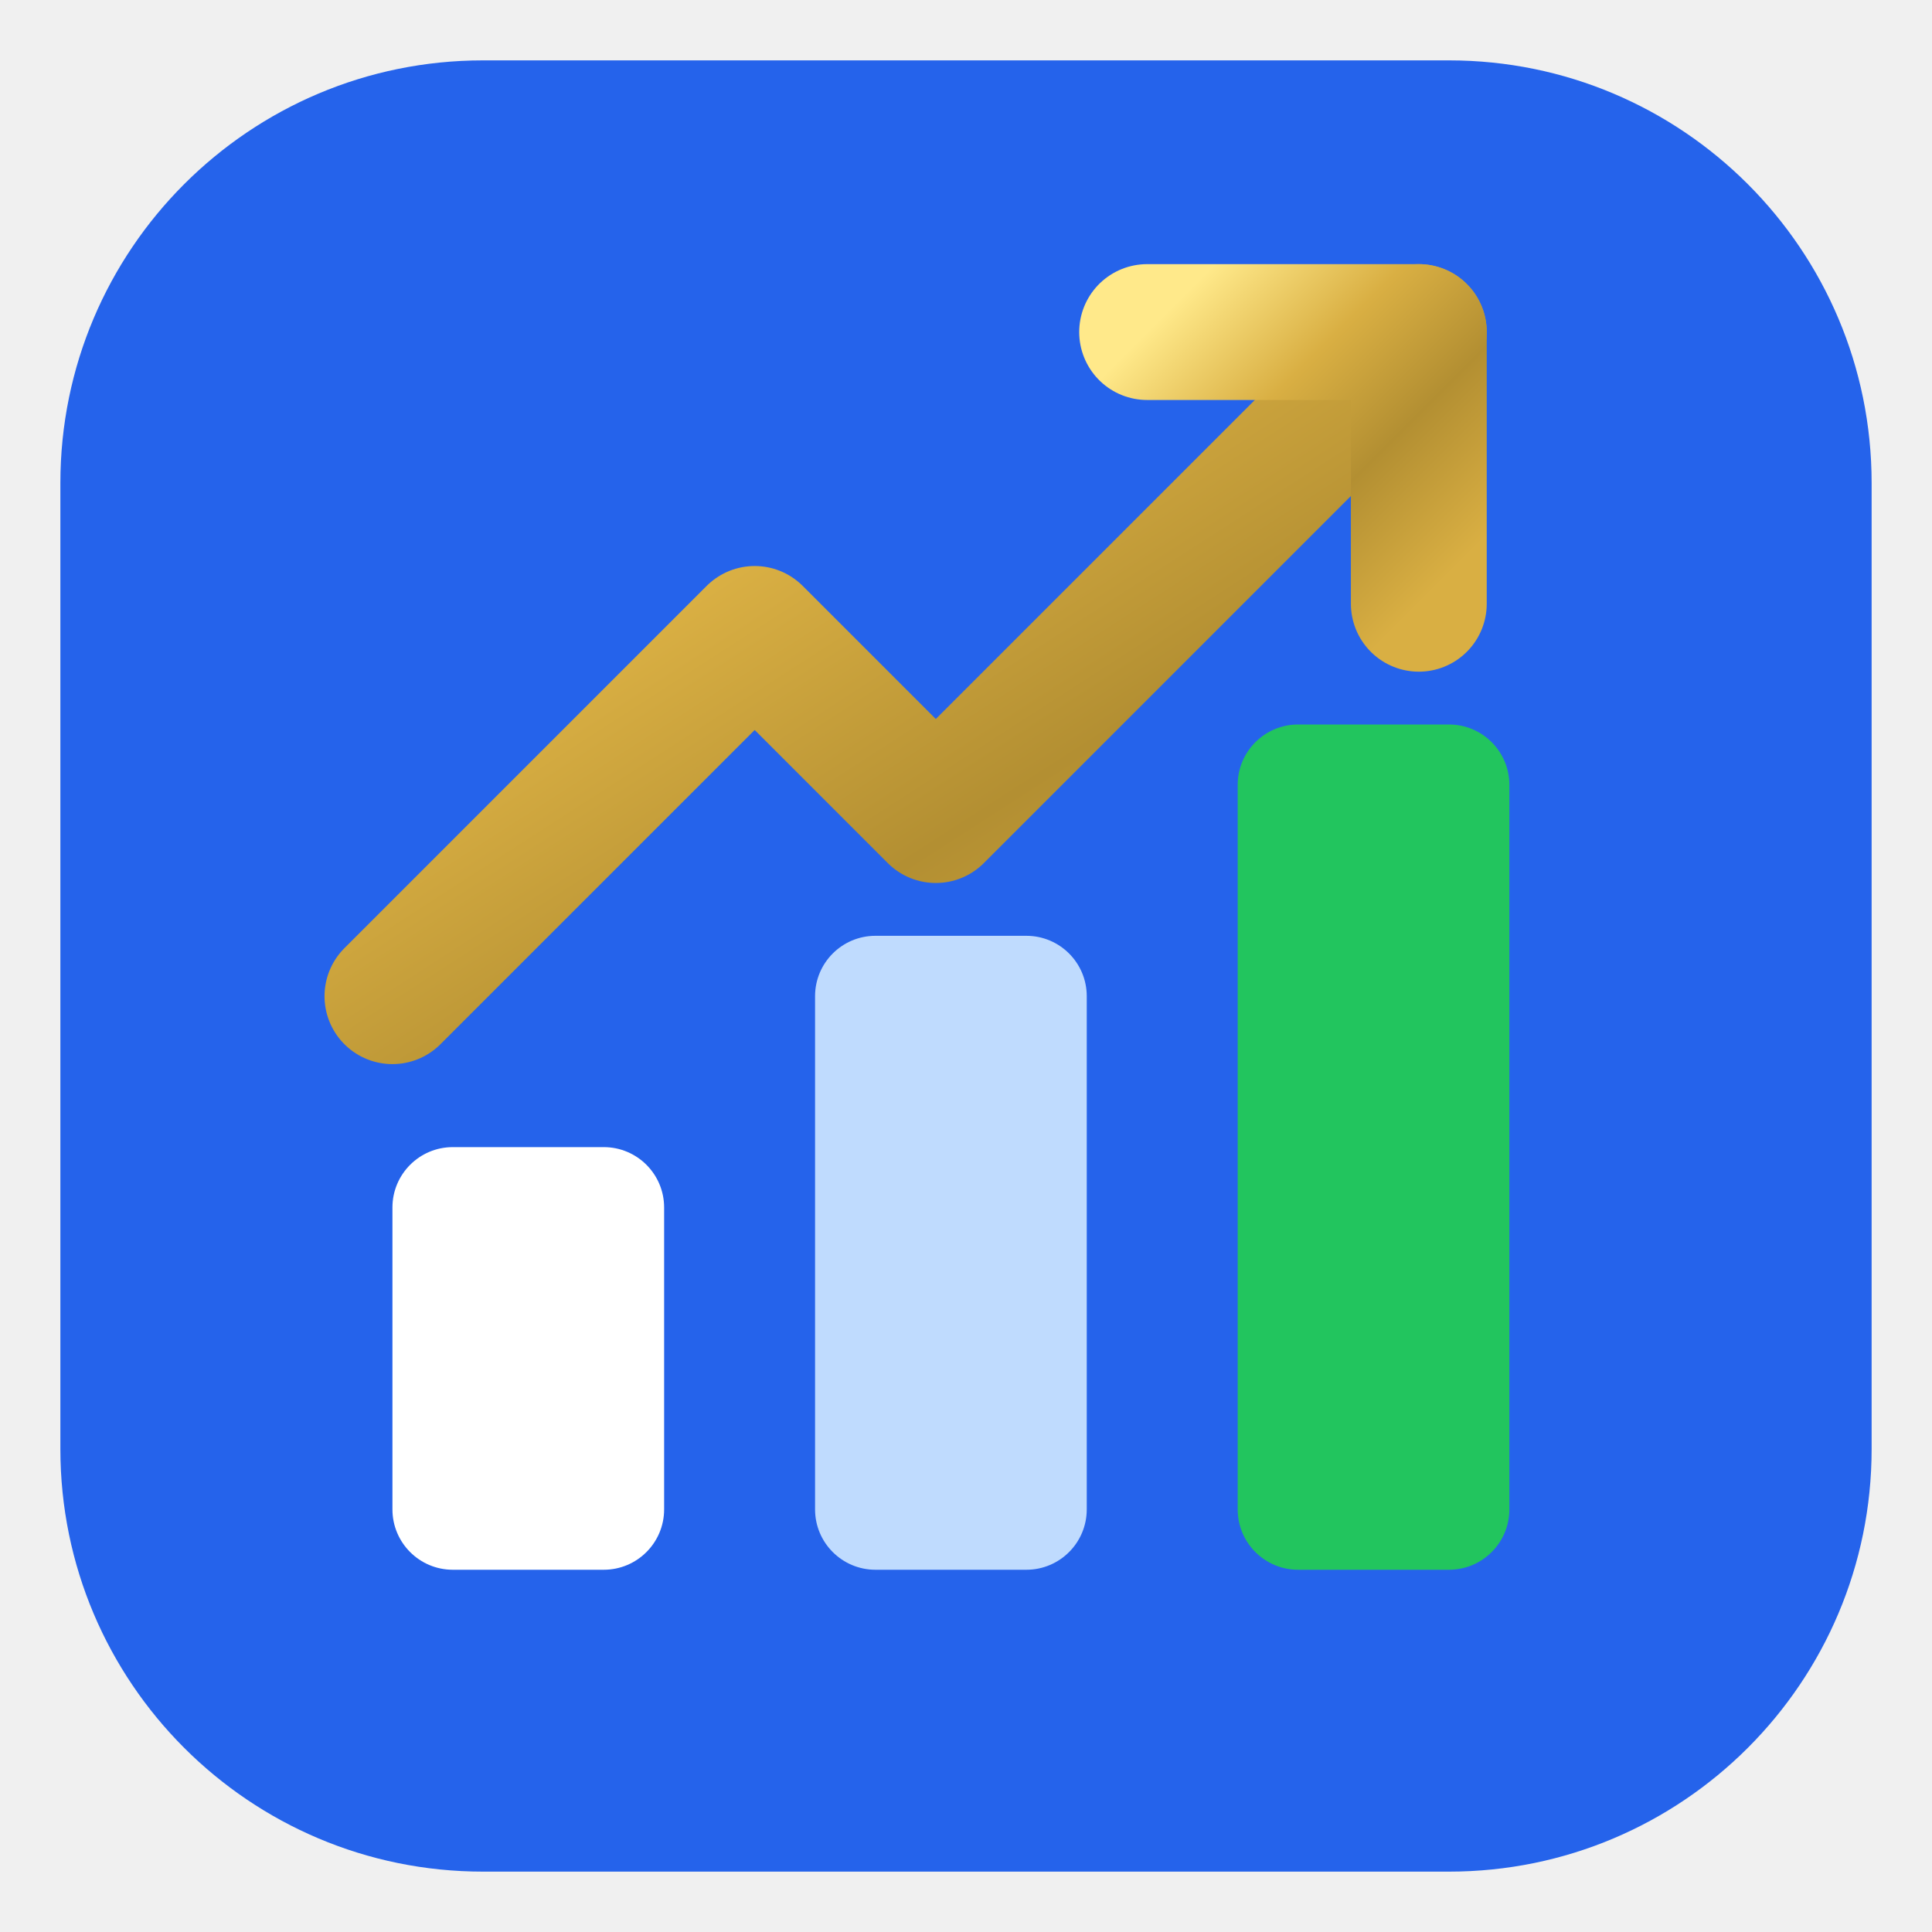
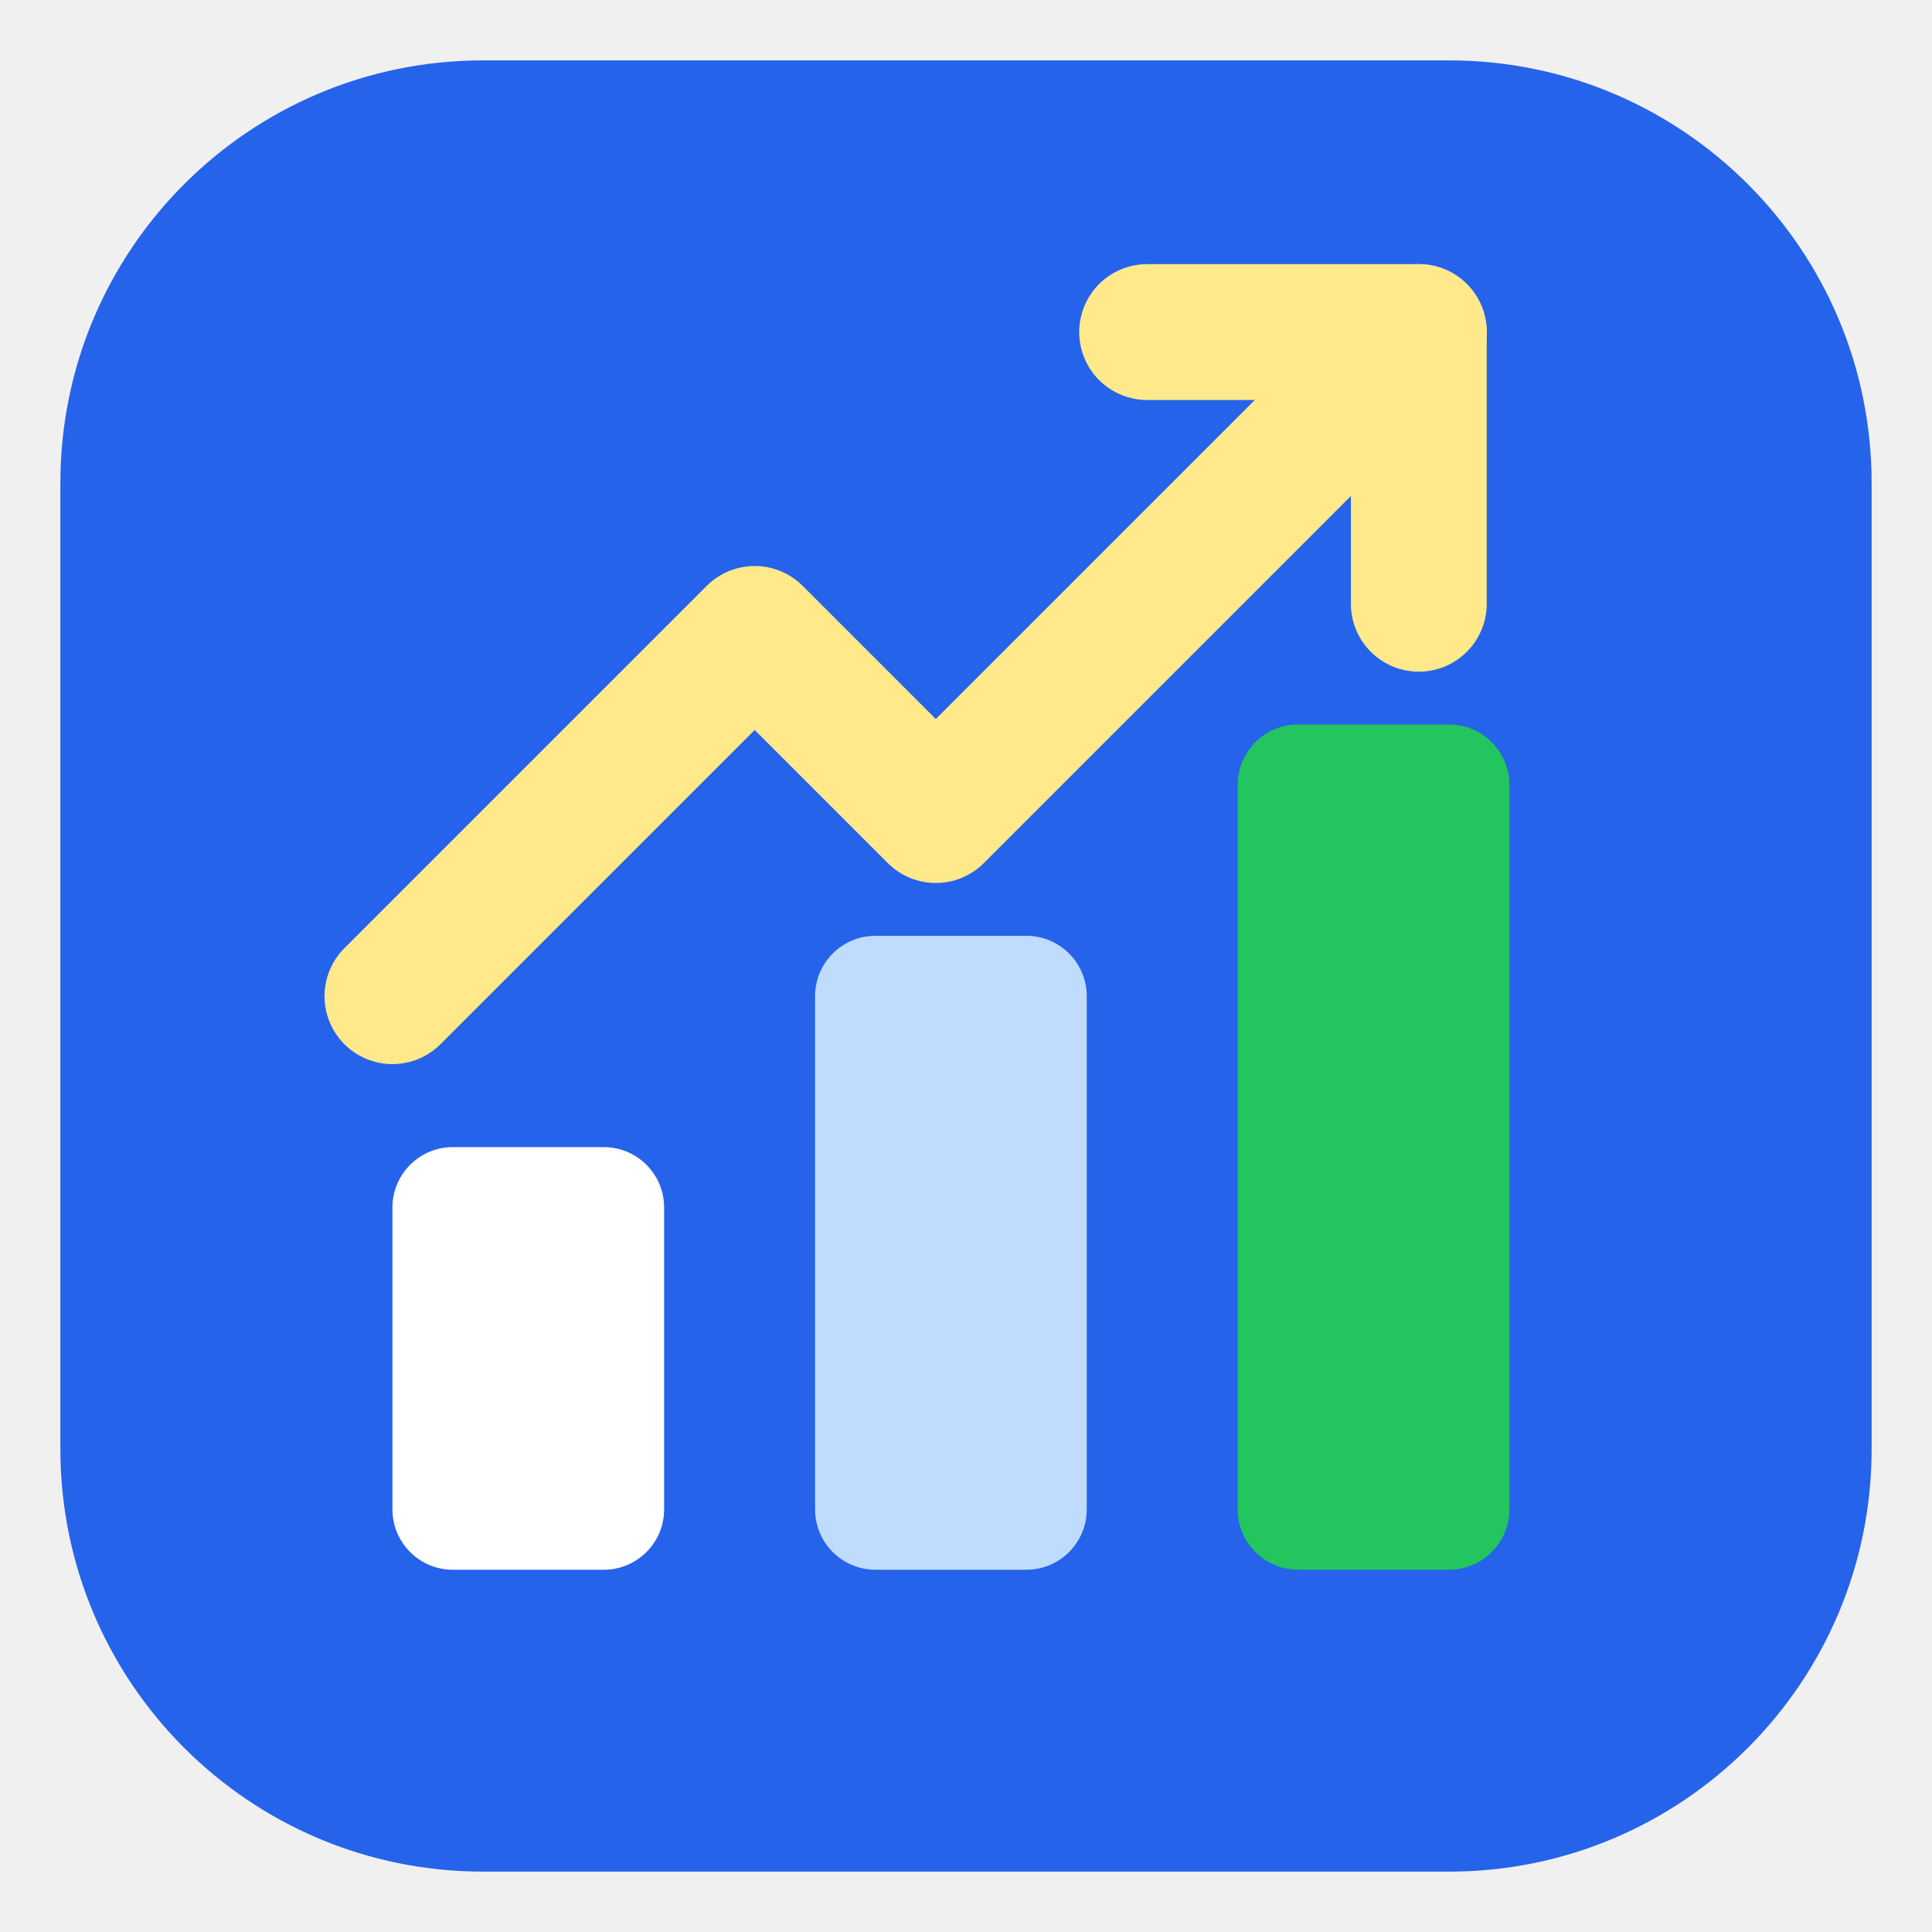
<svg xmlns="http://www.w3.org/2000/svg" viewBox="0 0 64 64" role="img" aria-label="PlanCrece">
-   <defs>
-     <linearGradient id="goldArrow" x1="0%" y1="0%" x2="100%" y2="100%">
-       <stop offset="0%" stop-color="#FFE98A" />
-       <stop offset="35%" stop-color="#D9AF43" />
-       <stop offset="65%" stop-color="#B38F32" />
-       <stop offset="100%" stop-color="#D9AF43" />
-     </linearGradient>
-   </defs>
  <rect x="2" y="2" width="60" height="60" rx="14" fill="#2563EB" />
  <rect x="13" y="38" width="9" height="14" rx="2" fill="#FFFFFF" />
  <rect x="27" y="31" width="9" height="21" rx="2" fill="#BFDBFE" />
  <rect x="41" y="24" width="9" height="28" rx="2" fill="#22C55E" />
-   <path d="M13 33 L25 21 L31 27 L47 11" fill="none" stroke="url(#goldArrow)" stroke-width="4.5" stroke-linecap="round" stroke-linejoin="round" />
-   <path d="M38 11 H47 V20" fill="none" stroke="url(#goldArrow)" stroke-width="4.5" stroke-linecap="round" stroke-linejoin="round" />
+   <path d="M13 33 L25 21 L31 27 L47 11" fill="none" stroke="#FFE98A" stroke-width="4.5" stroke-linecap="round" stroke-linejoin="round" />
+   <path d="M38 11 H47 V20" fill="none" stroke="#FFE98A" stroke-width="4.5" stroke-linecap="round" stroke-linejoin="round" />
</svg>
